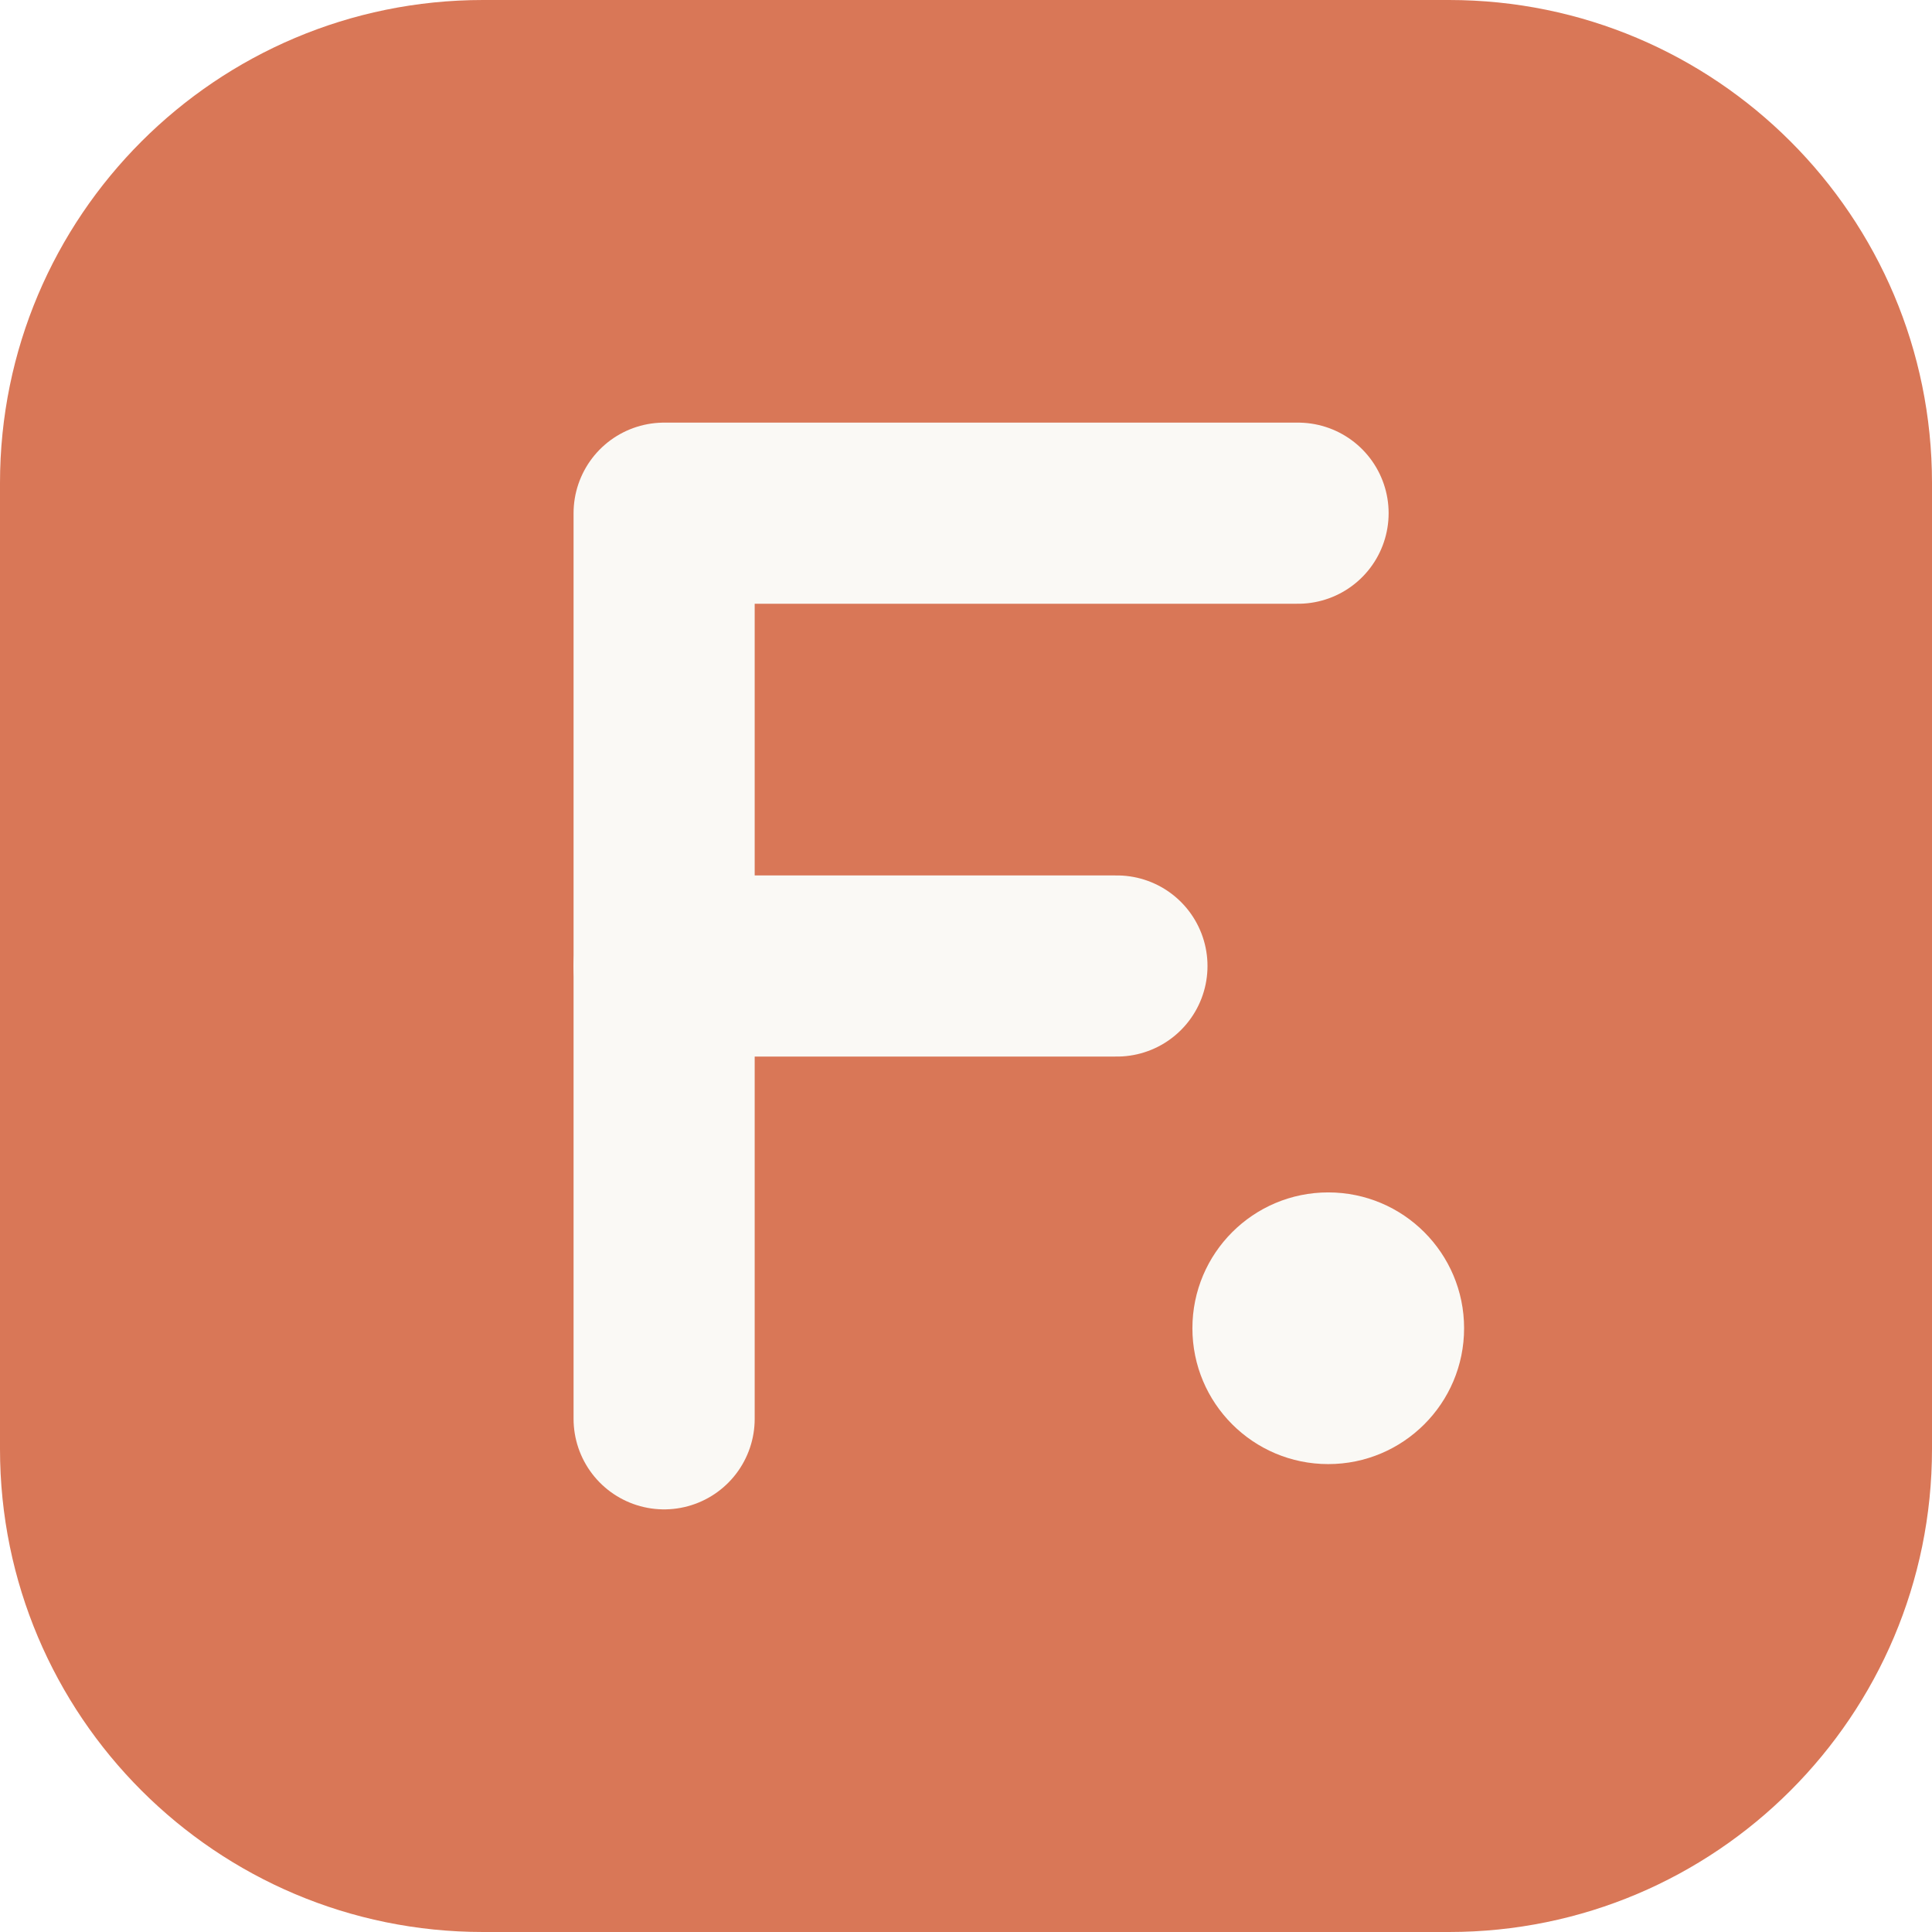
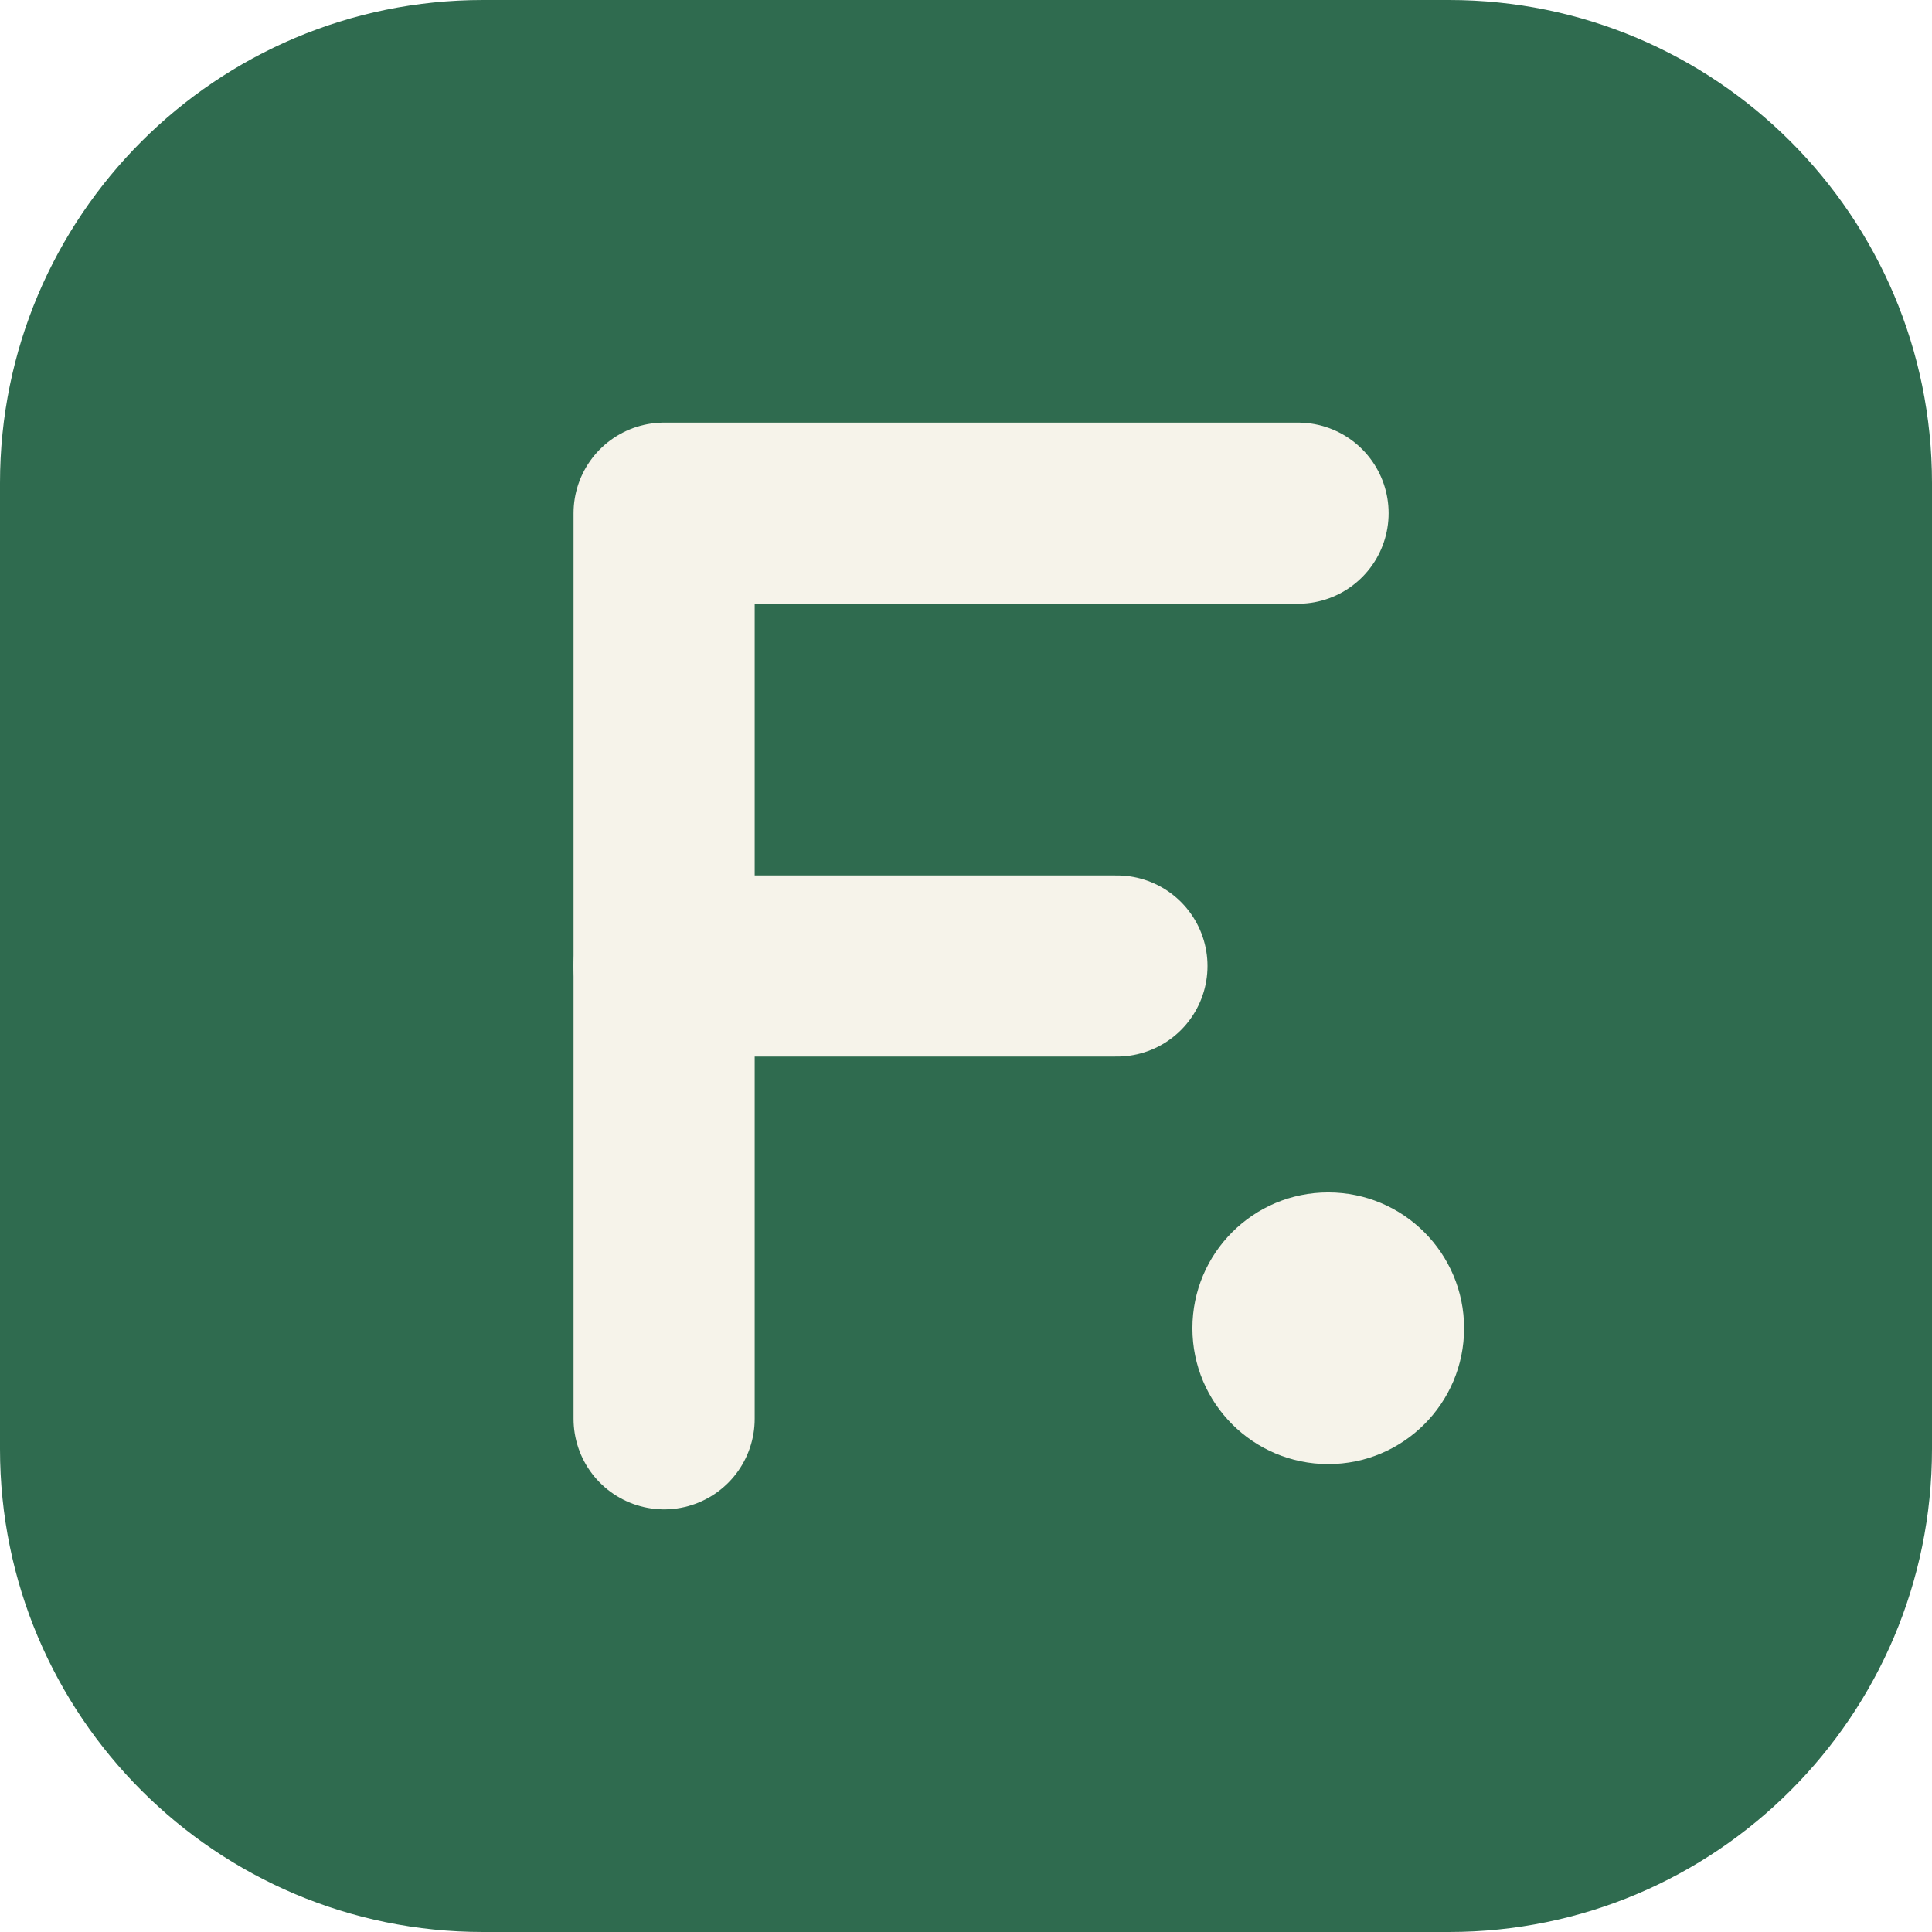
<svg xmlns="http://www.w3.org/2000/svg" viewBox="0 0 64 64">
-   <rect width="64" height="64" rx="16" fill="#D97757" />
-   <path d="M22 47V17h21" fill="none" stroke="#FAF9F5" stroke-width="6" stroke-linecap="round" stroke-linejoin="round" />
-   <path d="M22 32h15" fill="none" stroke="#FAF9F5" stroke-width="6" stroke-linecap="round" />
-   <circle cx="44" cy="44" r="4.5" fill="#FAF9F5" />
+   <rect width="64" height="64" rx="16" fill="#2F6B4F" />
+   <path d="M22 47V17h21" fill="none" stroke="#F6F3EA" stroke-width="6" stroke-linecap="round" stroke-linejoin="round" />
+   <path d="M22 32h15" fill="none" stroke="#F6F3EA" stroke-width="6" stroke-linecap="round" />
+   <circle cx="44" cy="44" r="4.5" fill="#F6F3EA" />
</svg>
